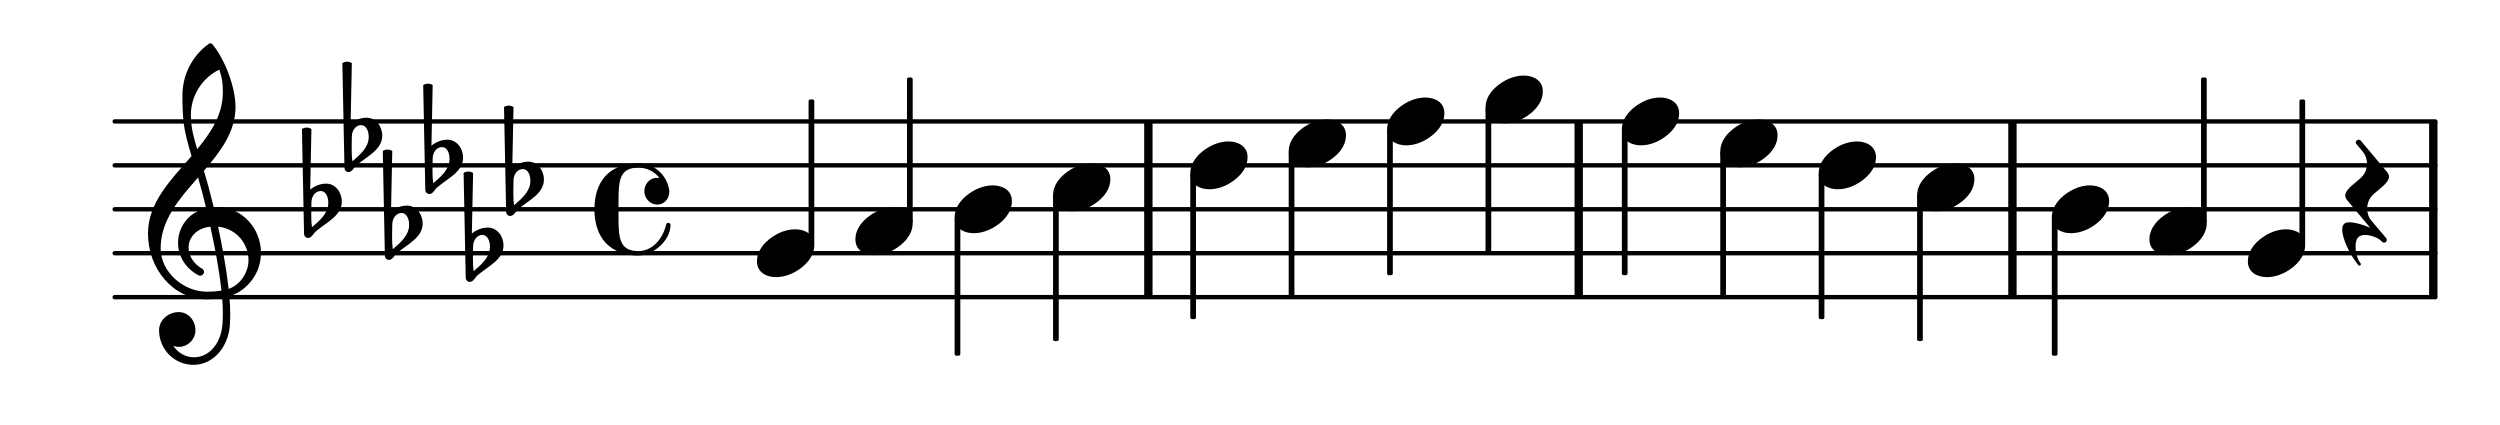
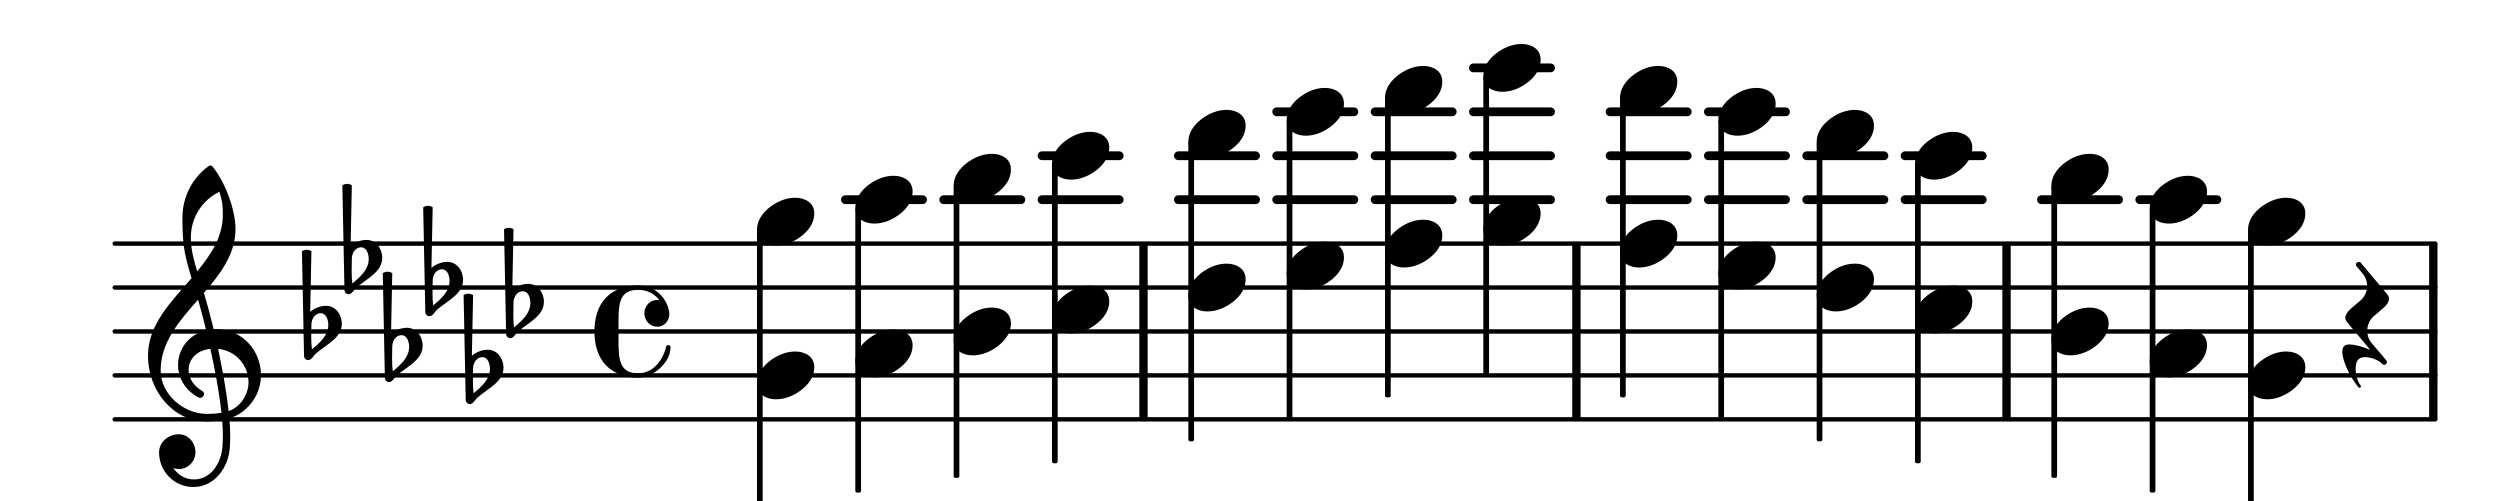
- <svg xmlns="http://www.w3.org/2000/svg" xmlns:xlink="http://www.w3.org/1999/xlink" version="1.2" width="100.00mm" height="17.00mm" viewBox="0 0 56.906 9.674">
+ <svg xmlns="http://www.w3.org/2000/svg" xmlns:xlink="http://www.w3.org/1999/xlink" version="1.2" width="100.00mm" height="20.00mm" viewBox="0 0 56.906 11.381">
  <style text="style/css">

tspan { white-space: pre; }

</style>
  <text transform="translate(0, -0)" font-family="serif" font-size="2.2" text-anchor="start" fill="currentColor">
    <tspan />
  </text>
-   <line transform="translate(2.5607, 6.764)" stroke-linejoin="round" stroke-linecap="round" stroke-width="0.1" stroke="currentColor" x1="0.05" y1="-0" x2="52.872" y2="-0" />
-   <line transform="translate(2.5607, 5.764)" stroke-linejoin="round" stroke-linecap="round" stroke-width="0.1" stroke="currentColor" x1="0.05" y1="-0" x2="52.872" y2="-0" />
-   <line transform="translate(2.5607, 4.764)" stroke-linejoin="round" stroke-linecap="round" stroke-width="0.1" stroke="currentColor" x1="0.05" y1="-0" x2="52.872" y2="-0" />
-   <line transform="translate(2.5607, 3.764)" stroke-linejoin="round" stroke-linecap="round" stroke-width="0.1" stroke="currentColor" x1="0.05" y1="-0" x2="52.872" y2="-0" />
-   <line transform="translate(2.5607, 2.764)" stroke-linejoin="round" stroke-linecap="round" stroke-width="0.1" stroke="currentColor" x1="0.05" y1="-0" x2="52.872" y2="-0" />
-   <rect transform="translate(35.8399, 4.764)" x="0" y="-2" width="0.19" height="4" ry="0" fill="currentColor" />
-   <rect transform="translate(45.7129, 4.764)" x="0" y="-2" width="0.19" height="4" ry="0" fill="currentColor" />
-   <rect transform="translate(55.2929, 4.764)" x="0" y="-2" width="0.19" height="4" ry="0" fill="currentColor" />
-   <rect transform="translate(26.0446, 4.764)" x="0" y="-2" width="0.19" height="4" ry="0" fill="currentColor" />
-   <a style="color:inherit;" xlink:href="textedit:///tmp/temp.ly:19:37:38">
-     <path transform="translate(53.4069, 4.764) scale(0.004, -0.004)" d="M-23 -116c0 28 11 42 40 42c33 0 78 -13 119 -31l-132 158c-7 9 -10 17 -10 25c0 34 50 66 87 99c25 22 37 52 37 83c0 24 -8 49 -25 69l-35 42c-3 3 -4 7 -4 10c0 9 9 15 17 15c4 0 8 -1 11 -5l151 -180c7 -9 10 -17 10 -25c0 -34 -50 -66 -87 -99 c-25 -22 -37 -52 -37 -83c0 -24 7 -49 24 -69l84 -99c3 -3 4 -7 4 -10c0 -9 -8 -16 -16 -16c-4 0 -9 2 -12 6c-18 21 -63 38 -97 38c-41 0 -53 -26 -53 -67c0 -35 11 -74 28 -94c7 -8 -5 -19 -12 -11c-45 54 -92 148 -92 202z" fill="currentColor" />
+   <line transform="translate(2.5607, 9.545)" stroke-linejoin="round" stroke-linecap="round" stroke-width="0.1" stroke="currentColor" x1="0.05" y1="-0" x2="52.872" y2="-0" />
+   <line transform="translate(2.5607, 8.545)" stroke-linejoin="round" stroke-linecap="round" stroke-width="0.1" stroke="currentColor" x1="0.05" y1="-0" x2="52.872" y2="-0" />
+   <line transform="translate(2.5607, 7.545)" stroke-linejoin="round" stroke-linecap="round" stroke-width="0.1" stroke="currentColor" x1="0.05" y1="-0" x2="52.872" y2="-0" />
+   <line transform="translate(2.5607, 6.545)" stroke-linejoin="round" stroke-linecap="round" stroke-width="0.1" stroke="currentColor" x1="0.05" y1="-0" x2="52.872" y2="-0" />
+   <line transform="translate(2.5607, 5.545)" stroke-linejoin="round" stroke-linecap="round" stroke-width="0.1" stroke="currentColor" x1="0.05" y1="-0" x2="52.872" y2="-0" />
+   <rect transform="translate(-1.4226, 4.545)" x="50.029" y="-0.1" width="1.956" height="0.2" ry="0.1" fill="currentColor" />
+   <rect transform="translate(-1.4226, 4.545)" x="47.791" y="-0.1" width="1.956" height="0.2" ry="0.1" fill="currentColor" />
+   <rect transform="translate(-1.4226, 3.545)" x="44.687" y="-0.1" width="1.956" height="0.2" ry="0.1" fill="currentColor" />
+   <rect transform="translate(-1.4226, 4.545)" x="44.687" y="-0.1" width="1.956" height="0.2" ry="0.1" fill="currentColor" />
+   <rect transform="translate(-1.4226, 3.545)" x="42.449" y="-0.1" width="1.956" height="0.2" ry="0.1" fill="currentColor" />
+   <rect transform="translate(-1.4226, 4.545)" x="42.449" y="-0.1" width="1.956" height="0.2" ry="0.1" fill="currentColor" />
+   <rect transform="translate(-1.4226, 2.545)" x="40.21" y="-0.1" width="1.956" height="0.2" ry="0.1" fill="currentColor" />
+   <rect transform="translate(-1.4226, 3.545)" x="40.21" y="-0.1" width="1.956" height="0.2" ry="0.1" fill="currentColor" />
+   <rect transform="translate(-1.4226, 4.545)" x="40.21" y="-0.1" width="1.956" height="0.2" ry="0.1" fill="currentColor" />
+   <rect transform="translate(-1.4226, 2.545)" x="37.972" y="-0.1" width="1.956" height="0.2" ry="0.1" fill="currentColor" />
+   <rect transform="translate(-1.4226, 3.545)" x="37.972" y="-0.1" width="1.956" height="0.2" ry="0.1" fill="currentColor" />
+   <rect transform="translate(-1.4226, 4.545)" x="37.972" y="-0.1" width="1.956" height="0.2" ry="0.1" fill="currentColor" />
+   <rect transform="translate(-1.4226, 1.545)" x="34.861" y="-0.1" width="1.956" height="0.2" ry="0.1" fill="currentColor" />
+   <rect transform="translate(-1.4226, 2.545)" x="34.861" y="-0.1" width="1.956" height="0.2" ry="0.1" fill="currentColor" />
+   <rect transform="translate(-1.4226, 3.545)" x="34.861" y="-0.1" width="1.956" height="0.2" ry="0.1" fill="currentColor" />
+   <rect transform="translate(-1.4226, 4.545)" x="34.861" y="-0.1" width="1.956" height="0.2" ry="0.1" fill="currentColor" />
+   <rect transform="translate(-1.4226, 2.545)" x="32.623" y="-0.1" width="1.956" height="0.2" ry="0.1" fill="currentColor" />
+   <rect transform="translate(-1.4226, 3.545)" x="32.623" y="-0.1" width="1.956" height="0.2" ry="0.1" fill="currentColor" />
+   <rect transform="translate(-1.4226, 4.545)" x="32.623" y="-0.1" width="1.956" height="0.2" ry="0.1" fill="currentColor" />
+   <rect transform="translate(-1.4226, 2.545)" x="30.384" y="-0.1" width="1.956" height="0.2" ry="0.1" fill="currentColor" />
+   <rect transform="translate(-1.4226, 3.545)" x="30.384" y="-0.1" width="1.956" height="0.2" ry="0.1" fill="currentColor" />
+   <rect transform="translate(-1.4226, 4.545)" x="30.384" y="-0.1" width="1.956" height="0.2" ry="0.1" fill="currentColor" />
+   <rect transform="translate(-1.4226, 3.545)" x="28.146" y="-0.1" width="1.956" height="0.2" ry="0.1" fill="currentColor" />
+   <rect transform="translate(-1.4226, 4.545)" x="28.146" y="-0.1" width="1.956" height="0.2" ry="0.1" fill="currentColor" />
+   <rect transform="translate(-1.4226, 3.545)" x="25.042" y="-0.1" width="1.956" height="0.2" ry="0.1" fill="currentColor" />
+   <rect transform="translate(-1.4226, 4.545)" x="25.042" y="-0.1" width="1.956" height="0.2" ry="0.1" fill="currentColor" />
+   <rect transform="translate(-1.4226, 4.545)" x="22.804" y="-0.1" width="1.956" height="0.2" ry="0.1" fill="currentColor" />
+   <rect transform="translate(-1.4226, 4.545)" x="20.566" y="-0.1" width="1.956" height="0.2" ry="0.1" fill="currentColor" />
+   <rect transform="translate(55.2929, 7.545)" x="0" y="-2" width="0.19" height="4" ry="0" fill="currentColor" />
+   <rect transform="translate(45.5783, 7.545)" x="0" y="-2" width="0.19" height="4" ry="0" fill="currentColor" />
+   <rect transform="translate(35.7881, 7.545)" x="0" y="-2" width="0.19" height="4" ry="0" fill="currentColor" />
+   <rect transform="translate(25.9335, 7.545)" x="0" y="-2" width="0.19" height="4" ry="0" fill="currentColor" />
+   <a style="color:inherit;" xlink:href="textedit:///tmp/temp.ly:19:106:107">
+     <path transform="translate(51.1707, 8.545) scale(0.004, -0.004)" d="M218 136c55 0 108 -28 108 -89c0 -71 -55 -121 -102 -149c-35 -21 -75 -34 -116 -34c-55 0 -108 28 -108 89c0 71 55 121 102 149c35 21 75 34 116 34z" fill="currentColor" />
  </a>
-   <a style="color:inherit;" xlink:href="textedit:///tmp/temp.ly:19:33:34">
-     <path transform="translate(48.9265, 5.264) scale(0.004, -0.004)" d="M218 136c55 0 108 -28 108 -89c0 -71 -55 -121 -102 -149c-35 -21 -75 -34 -116 -34c-55 0 -108 28 -108 89c0 71 55 121 102 149c35 21 75 34 116 34z" fill="currentColor" />
+   <a style="color:inherit;" xlink:href="textedit:///tmp/temp.ly:19:108:109">
+     <path transform="translate(51.1707, 5.045) scale(0.004, -0.004)" d="M218 136c55 0 108 -28 108 -89c0 -71 -55 -121 -102 -149c-35 -21 -75 -34 -116 -34c-55 0 -108 28 -108 89c0 71 55 121 102 149c35 21 75 34 116 34z" fill="currentColor" />
  </a>
-   <rect transform="translate(50.1657, 4.764)" x="-0.065" y="-3" width="0.13" height="3.314" ry="0.04" fill="currentColor" />
-   <a style="color:inherit;" xlink:href="textedit:///tmp/temp.ly:19:35:36">
-     <path transform="translate(51.1667, 5.764) scale(0.004, -0.004)" d="M218 136c55 0 108 -28 108 -89c0 -71 -55 -121 -102 -149c-35 -21 -75 -34 -116 -34c-55 0 -108 28 -108 89c0 71 55 121 102 149c35 21 75 34 116 34z" fill="currentColor" />
+   <rect transform="translate(51.2357, 7.545)" x="-0.065" y="-2.314" width="0.13" height="6.314" ry="0.04" fill="currentColor" />
+   <a style="color:inherit;" xlink:href="textedit:///tmp/temp.ly:19:112:113">
+     <path transform="translate(53.4089, 7.545) scale(0.004, -0.004)" d="M-23 -116c0 28 11 42 40 42c33 0 78 -13 119 -31l-132 158c-7 9 -10 17 -10 25c0 34 50 66 87 99c25 22 37 52 37 83c0 24 -8 49 -25 69l-35 42c-3 3 -4 7 -4 10c0 9 9 15 17 15c4 0 8 -1 11 -5l151 -180c7 -9 10 -17 10 -25c0 -34 -50 -66 -87 -99 c-25 -22 -37 -52 -37 -83c0 -24 7 -49 24 -69l84 -99c3 -3 4 -7 4 -10c0 -9 -8 -16 -16 -16c-4 0 -9 2 -12 6c-18 21 -63 38 -97 38c-41 0 -53 -26 -53 -67c0 -35 11 -74 28 -94c7 -8 -5 -19 -12 -11c-45 54 -92 148 -92 202z" fill="currentColor" />
  </a>
-   <rect transform="translate(52.4059, 4.764)" x="-0.065" y="-2.5" width="0.13" height="3.314" ry="0.04" fill="currentColor" />
+   <a style="color:inherit;" xlink:href="textedit:///tmp/temp.ly:19:94:95">
+     <path transform="translate(46.6944, 4.045) scale(0.004, -0.004)" d="M218 136c55 0 108 -28 108 -89c0 -71 -55 -121 -102 -149c-35 -21 -75 -34 -116 -34c-55 0 -108 28 -108 89c0 71 55 121 102 149c35 21 75 34 116 34z" fill="currentColor" />
+   </a>
+   <a style="color:inherit;" xlink:href="textedit:///tmp/temp.ly:19:45:46">
+     <path transform="translate(29.2878, 2.545) scale(0.004, -0.004)" d="M218 136c55 0 108 -28 108 -89c0 -71 -55 -121 -102 -149c-35 -21 -75 -34 -116 -34c-55 0 -108 28 -108 89c0 71 55 121 102 149c35 21 75 34 116 34z" fill="currentColor" />
+   </a>
+   <rect transform="translate(46.7594, 7.545)" x="-0.065" y="-3.314" width="0.13" height="6.647" ry="0.04" fill="currentColor" />
+   <a style="color:inherit;" xlink:href="textedit:///tmp/temp.ly:19:99:100">
+     <path transform="translate(48.9326, 8.045) scale(0.004, -0.004)" d="M218 136c55 0 108 -28 108 -89c0 -71 -55 -121 -102 -149c-35 -21 -75 -34 -116 -34c-55 0 -108 28 -108 89c0 71 55 121 102 149c35 21 75 34 116 34z" fill="currentColor" />
+   </a>
+   <a style="color:inherit;" xlink:href="textedit:///tmp/temp.ly:19:101:102">
+     <path transform="translate(48.9326, 4.545) scale(0.004, -0.004)" d="M218 136c55 0 108 -28 108 -89c0 -71 -55 -121 -102 -149c-35 -21 -75 -34 -116 -34c-55 0 -108 28 -108 89c0 71 55 121 102 149c35 21 75 34 116 34z" fill="currentColor" />
+   </a>
+   <rect transform="translate(48.9976, 7.545)" x="-0.065" y="-2.814" width="0.13" height="6.481" ry="0.04" fill="currentColor" />
+   <a style="color:inherit;" xlink:href="textedit:///tmp/temp.ly:19:36:37">
+     <path transform="translate(27.0496, 6.545) scale(0.004, -0.004)" d="M218 136c55 0 108 -28 108 -89c0 -71 -55 -121 -102 -149c-35 -21 -75 -34 -116 -34c-55 0 -108 28 -108 89c0 71 55 121 102 149c35 21 75 34 116 34z" fill="currentColor" />
+   </a>
+   <a style="color:inherit;" xlink:href="textedit:///tmp/temp.ly:19:38:39">
+     <path transform="translate(27.0496, 3.045) scale(0.004, -0.004)" d="M218 136c55 0 108 -28 108 -89c0 -71 -55 -121 -102 -149c-35 -21 -75 -34 -116 -34c-55 0 -108 28 -108 89c0 71 55 121 102 149c35 21 75 34 116 34z" fill="currentColor" />
+   </a>
+   <rect transform="translate(27.1146, 7.545)" x="-0.065" y="-4.314" width="0.13" height="6.814" ry="0.04" fill="currentColor" />
+   <a style="color:inherit;" xlink:href="textedit:///tmp/temp.ly:19:43:44">
+     <path transform="translate(29.2878, 6.045) scale(0.004, -0.004)" d="M218 136c55 0 108 -28 108 -89c0 -71 -55 -121 -102 -149c-35 -21 -75 -34 -116 -34c-55 0 -108 28 -108 89c0 71 55 121 102 149c35 21 75 34 116 34z" fill="currentColor" />
+   </a>
+   <a style="color:inherit;" xlink:href="textedit:///tmp/temp.ly:19:15:16">
+     <path transform="translate(19.469, 8.045) scale(0.004, -0.004)" d="M218 136c55 0 108 -28 108 -89c0 -71 -55 -121 -102 -149c-35 -21 -75 -34 -116 -34c-55 0 -108 28 -108 89c0 71 55 121 102 149c35 21 75 34 116 34z" fill="currentColor" />
+   </a>
+   <a style="color:inherit;" xlink:href="textedit:///tmp/temp.ly:19:17:18">
+     <path transform="translate(19.469, 4.545) scale(0.004, -0.004)" d="M218 136c55 0 108 -28 108 -89c0 -71 -55 -121 -102 -149c-35 -21 -75 -34 -116 -34c-55 0 -108 28 -108 89c0 71 55 121 102 149c35 21 75 34 116 34z" fill="currentColor" />
+   </a>
+   <rect transform="translate(19.534, 7.545)" x="-0.065" y="-2.814" width="0.13" height="6.481" ry="0.04" fill="currentColor" />
+   <a style="color:inherit;" xlink:href="textedit:///tmp/temp.ly:19:22:23">
+     <path transform="translate(21.7072, 7.545) scale(0.004, -0.004)" d="M218 136c55 0 108 -28 108 -89c0 -71 -55 -121 -102 -149c-35 -21 -75 -34 -116 -34c-55 0 -108 28 -108 89c0 71 55 121 102 149c35 21 75 34 116 34z" fill="currentColor" />
+   </a>
+   <a style="color:inherit;" xlink:href="textedit:///tmp/temp.ly:19:24:25">
+     <path transform="translate(21.7072, 4.045) scale(0.004, -0.004)" d="M218 136c55 0 108 -28 108 -89c0 -71 -55 -121 -102 -149c-35 -21 -75 -34 -116 -34c-55 0 -108 28 -108 89c0 71 55 121 102 149c35 21 75 34 116 34z" fill="currentColor" />
+   </a>
+   <rect transform="translate(21.7722, 7.545)" x="-0.065" y="-3.314" width="0.13" height="6.647" ry="0.04" fill="currentColor" />
  <a style="color:inherit;" xlink:href="textedit:///tmp/temp.ly:19:29:30">
-     <path transform="translate(43.6379, 4.264) scale(0.004, -0.004)" d="M218 136c55 0 108 -28 108 -89c0 -71 -55 -121 -102 -149c-35 -21 -75 -34 -116 -34c-55 0 -108 28 -108 89c0 71 55 121 102 149c35 21 75 34 116 34z" fill="currentColor" />
+     <path transform="translate(23.9454, 7.045) scale(0.004, -0.004)" d="M218 136c55 0 108 -28 108 -89c0 -71 -55 -121 -102 -149c-35 -21 -75 -34 -116 -34c-55 0 -108 28 -108 89c0 71 55 121 102 149c35 21 75 34 116 34z" fill="currentColor" />
  </a>
-   <rect transform="translate(43.7029, 4.764)" x="-0.065" y="-0.314" width="0.13" height="3.314" ry="0.04" fill="currentColor" />
  <a style="color:inherit;" xlink:href="textedit:///tmp/temp.ly:19:31:32">
-     <path transform="translate(46.7046, 4.764) scale(0.004, -0.004)" d="M218 136c55 0 108 -28 108 -89c0 -71 -55 -121 -102 -149c-35 -21 -75 -34 -116 -34c-55 0 -108 28 -108 89c0 71 55 121 102 149c35 21 75 34 116 34z" fill="currentColor" />
+     <path transform="translate(23.9454, 3.545) scale(0.004, -0.004)" d="M218 136c55 0 108 -28 108 -89c0 -71 -55 -121 -102 -149c-35 -21 -75 -34 -116 -34c-55 0 -108 28 -108 89c0 71 55 121 102 149c35 21 75 34 116 34z" fill="currentColor" />
  </a>
-   <rect transform="translate(46.7696, 4.764)" x="-0.065" y="0.186" width="0.13" height="3.147" ry="0.04" fill="currentColor" />
-   <a style="color:inherit;" xlink:href="textedit:///tmp/temp.ly:19:11:12">
-     <path transform="translate(21.7295, 4.764) scale(0.004, -0.004)" d="M218 136c55 0 108 -28 108 -89c0 -71 -55 -121 -102 -149c-35 -21 -75 -34 -116 -34c-55 0 -108 28 -108 89c0 71 55 121 102 149c35 21 75 34 116 34z" fill="currentColor" />
+   <rect transform="translate(24.0104, 7.545)" x="-0.065" y="-3.814" width="0.13" height="6.814" ry="0.04" fill="currentColor" />
+   <rect transform="translate(29.3528, 7.545)" x="-0.065" y="-4.814" width="0.13" height="6.814" ry="0.04" fill="currentColor" />
+   <a style="color:inherit;" xlink:href="textedit:///tmp/temp.ly:19:50:51">
+     <path transform="translate(31.526, 5.545) scale(0.004, -0.004)" d="M218 136c55 0 108 -28 108 -89c0 -71 -55 -121 -102 -149c-35 -21 -75 -34 -116 -34c-55 0 -108 28 -108 89c0 71 55 121 102 149c35 21 75 34 116 34z" fill="currentColor" />
  </a>
-   <rect transform="translate(21.7945, 4.764)" x="-0.065" y="0.186" width="0.13" height="3.147" ry="0.04" fill="currentColor" />
-   <a style="color:inherit;" xlink:href="textedit:///tmp/temp.ly:19:13:14">
-     <path transform="translate(23.9697, 4.264) scale(0.004, -0.004)" d="M218 136c55 0 108 -28 108 -89c0 -71 -55 -121 -102 -149c-35 -21 -75 -34 -116 -34c-55 0 -108 28 -108 89c0 71 55 121 102 149c35 21 75 34 116 34z" fill="currentColor" />
+   <a style="color:inherit;" xlink:href="textedit:///tmp/temp.ly:19:52:53">
+     <path transform="translate(31.526, 2.045) scale(0.004, -0.004)" d="M218 136c55 0 108 -28 108 -89c0 -71 -55 -121 -102 -149c-35 -21 -75 -34 -116 -34c-55 0 -108 28 -108 89c0 71 55 121 102 149c35 21 75 34 116 34z" fill="currentColor" />
  </a>
-   <rect transform="translate(24.0347, 4.764)" x="-0.065" y="-0.314" width="0.13" height="3.314" ry="0.04" fill="currentColor" />
-   <a style="color:inherit;" xlink:href="textedit:///tmp/temp.ly:19:15:16">
-     <path transform="translate(27.0934, 3.764) scale(0.004, -0.004)" d="M218 136c55 0 108 -28 108 -89c0 -71 -55 -121 -102 -149c-35 -21 -75 -34 -116 -34c-55 0 -108 28 -108 89c0 71 55 121 102 149c35 21 75 34 116 34z" fill="currentColor" />
+   <rect transform="translate(31.591, 7.545)" x="-0.065" y="-5.314" width="0.13" height="6.814" ry="0.04" fill="currentColor" />
+   <a style="color:inherit;" xlink:href="textedit:///tmp/temp.ly:19:57:58">
+     <path transform="translate(33.7642, 5.045) scale(0.004, -0.004)" d="M218 136c55 0 108 -28 108 -89c0 -71 -55 -121 -102 -149c-35 -21 -75 -34 -116 -34c-55 0 -108 28 -108 89c0 71 55 121 102 149c35 21 75 34 116 34z" fill="currentColor" />
  </a>
-   <rect transform="translate(27.1584, 4.764)" x="-0.065" y="-0.814" width="0.13" height="3.314" ry="0.04" fill="currentColor" />
-   <a style="color:inherit;" xlink:href="textedit:///tmp/temp.ly:19:9:10">
-     <path transform="translate(19.471, 5.264) scale(0.004, -0.004)" d="M218 136c55 0 108 -28 108 -89c0 -71 -55 -121 -102 -149c-35 -21 -75 -34 -116 -34c-55 0 -108 28 -108 89c0 71 55 121 102 149c35 21 75 34 116 34z" fill="currentColor" />
+   <rect transform="translate(33.8292, 7.545)" x="-0.065" y="-5.814" width="0.13" height="6.814" ry="0.04" fill="currentColor" />
+   <a style="color:inherit;" xlink:href="textedit:///tmp/temp.ly:19:92:93">
+     <path transform="translate(46.6944, 7.545) scale(0.004, -0.004)" d="M218 136c55 0 108 -28 108 -89c0 -71 -55 -121 -102 -149c-35 -21 -75 -34 -116 -34c-55 0 -108 28 -108 89c0 71 55 121 102 149c35 21 75 34 116 34z" fill="currentColor" />
  </a>
-   <rect transform="translate(20.7102, 4.764)" x="-0.065" y="-3" width="0.13" height="3.314" ry="0.04" fill="currentColor" />
-   <rect transform="translate(29.3986, 4.764)" x="-0.065" y="-1.314" width="0.13" height="3.314" ry="0.04" fill="currentColor" />
-   <a style="color:inherit;" xlink:href="textedit:///tmp/temp.ly:19:17:18">
-     <path transform="translate(29.3336, 3.264) scale(0.004, -0.004)" d="M218 136c55 0 108 -28 108 -89c0 -71 -55 -121 -102 -149c-35 -21 -75 -34 -116 -34c-55 0 -108 28 -108 89c0 71 55 121 102 149c35 21 75 34 116 34z" fill="currentColor" />
+   <a style="color:inherit;" xlink:href="textedit:///tmp/temp.ly:19:64:65">
+     <path transform="translate(36.8756, 5.545) scale(0.004, -0.004)" d="M218 136c55 0 108 -28 108 -89c0 -71 -55 -121 -102 -149c-35 -21 -75 -34 -116 -34c-55 0 -108 28 -108 89c0 71 55 121 102 149c35 21 75 34 116 34z" fill="currentColor" />
  </a>
-   <a style="color:inherit;" xlink:href="textedit:///tmp/temp.ly:19:19:20">
-     <path transform="translate(31.5738, 2.764) scale(0.004, -0.004)" d="M218 136c55 0 108 -28 108 -89c0 -71 -55 -121 -102 -149c-35 -21 -75 -34 -116 -34c-55 0 -108 28 -108 89c0 71 55 121 102 149c35 21 75 34 116 34z" fill="currentColor" />
+   <a style="color:inherit;" xlink:href="textedit:///tmp/temp.ly:19:66:67">
+     <path transform="translate(36.8756, 2.045) scale(0.004, -0.004)" d="M218 136c55 0 108 -28 108 -89c0 -71 -55 -121 -102 -149c-35 -21 -75 -34 -116 -34c-55 0 -108 28 -108 89c0 71 55 121 102 149c35 21 75 34 116 34z" fill="currentColor" />
  </a>
-   <rect transform="translate(18.47, 4.764)" x="-0.065" y="-2.5" width="0.13" height="3.314" ry="0.04" fill="currentColor" />
-   <a style="color:inherit;" xlink:href="textedit:///tmp/temp.ly:19:6:7">
-     <path transform="translate(17.2308, 5.764) scale(0.004, -0.004)" d="M218 136c55 0 108 -28 108 -89c0 -71 -55 -121 -102 -149c-35 -21 -75 -34 -116 -34c-55 0 -108 28 -108 89c0 71 55 121 102 149c35 21 75 34 116 34z" fill="currentColor" />
+   <path transform="translate(13.5308, 7.545) scale(0.004, -0.004)" d="M359 27c-49 0 -75 42 -75 75c0 38 27 77 72 77c4 0 9 0 14 -1c-28 37 -72 59 -120 59c-106 0 -113 -73 -113 -186v-51v-51c0 -113 7 -187 113 -187c80 0 139 70 158 151c2 7 7 10 12 10c6 0 13 -4 13 -12c0 -94 -105 -174 -183 -174c-68 0 -137 21 -184 70 c-49 51 -66 122 -66 193s17 142 66 193c47 49 116 69 184 69c87 0 160 -63 175 -149c1 -5 1 -10 1 -14c0 -40 -30 -72 -67 -72z" fill="currentColor" />
+   <a style="color:inherit;" xlink:href="textedit:///tmp/temp.ly:19:59:60">
+     <path transform="translate(33.7642, 1.545) scale(0.004, -0.004)" d="M218 136c55 0 108 -28 108 -89c0 -71 -55 -121 -102 -149c-35 -21 -75 -34 -116 -34c-55 0 -108 28 -108 89c0 71 55 121 102 149c35 21 75 34 116 34z" fill="currentColor" />
  </a>
-   <path transform="translate(3.3607, 5.764) scale(0.004, -0.004)" d="M266 -635h-6c-108 0 -195 88 -195 197c0 58 53 103 112 103c54 0 95 -47 95 -103c0 -52 -43 -95 -95 -95c-11 0 -21 2 -31 6c26 -39 68 -65 117 -65h4zM461 -203c68 24 113 95 113 164c0 90 -66 179 -173 190c24 -116 46 -231 60 -354zM74 28c0 -135 129 -247 264 -247 c28 0 55 2 82 6c-14 127 -37 245 -63 364c-79 -8 -124 -61 -124 -119c0 -44 25 -91 81 -123c5 -5 7 -10 7 -15c0 -11 -10 -22 -22 -22c-3 0 -6 1 -9 2c-80 43 -117 115 -117 185c0 88 58 174 160 197c-14 58 -29 117 -46 175c-107 -121 -213 -243 -213 -403zM335 -262 c-188 0 -333 172 -333 374c0 177 131 306 248 441c-19 62 -37 125 -45 190c-6 52 -7 104 -7 156c0 115 55 224 149 292c6 5 14 5 20 0c71 -84 133 -245 133 -358c0 -143 -86 -255 -180 -364c21 -68 39 -138 56 -207c4 0 9 1 13 1c155 0 256 -128 256 -261 c0 -76 -33 -154 -107 -210c-22 -17 -47 -28 -73 -36c3 -35 5 -70 5 -105c0 -19 -1 -39 -2 -58c-7 -119 -88 -225 -202 -228l1 43c93 2 153 92 159 191c1 18 2 37 2 55c0 31 -1 61 -4 92c-29 -5 -58 -8 -89 -8zM428 916c0 55 -4 79 -20 129c-99 -48 -162 -149 -162 -259 c0 -74 18 -133 36 -194c80 97 146 198 146 324z" fill="currentColor" />
+   <a style="color:inherit;" xlink:href="textedit:///tmp/temp.ly:19:7:8">
+     <path transform="translate(17.2308, 8.545) scale(0.004, -0.004)" d="M218 136c55 0 108 -28 108 -89c0 -71 -55 -121 -102 -149c-35 -21 -75 -34 -116 -34c-55 0 -108 28 -108 89c0 71 55 121 102 149c35 21 75 34 116 34z" fill="currentColor" />
+   </a>
+   <a style="color:inherit;" xlink:href="textedit:///tmp/temp.ly:19:10:11">
+     <path transform="translate(17.2308, 5.045) scale(0.004, -0.004)" d="M218 136c55 0 108 -28 108 -89c0 -71 -55 -121 -102 -149c-35 -21 -75 -34 -116 -34c-55 0 -108 28 -108 89c0 71 55 121 102 149c35 21 75 34 116 34z" fill="currentColor" />
+   </a>
+   <path transform="translate(3.3607, 8.545) scale(0.004, -0.004)" d="M266 -635h-6c-108 0 -195 88 -195 197c0 58 53 103 112 103c54 0 95 -47 95 -103c0 -52 -43 -95 -95 -95c-11 0 -21 2 -31 6c26 -39 68 -65 117 -65h4zM461 -203c68 24 113 95 113 164c0 90 -66 179 -173 190c24 -116 46 -231 60 -354zM74 28c0 -135 129 -247 264 -247 c28 0 55 2 82 6c-14 127 -37 245 -63 364c-79 -8 -124 -61 -124 -119c0 -44 25 -91 81 -123c5 -5 7 -10 7 -15c0 -11 -10 -22 -22 -22c-3 0 -6 1 -9 2c-80 43 -117 115 -117 185c0 88 58 174 160 197c-14 58 -29 117 -46 175c-107 -121 -213 -243 -213 -403zM335 -262 c-188 0 -333 172 -333 374c0 177 131 306 248 441c-19 62 -37 125 -45 190c-6 52 -7 104 -7 156c0 115 55 224 149 292c6 5 14 5 20 0c71 -84 133 -245 133 -358c0 -143 -86 -255 -180 -364c21 -68 39 -138 56 -207c4 0 9 1 13 1c155 0 256 -128 256 -261 c0 -76 -33 -154 -107 -210c-22 -17 -47 -28 -73 -36c3 -35 5 -70 5 -105c0 -19 -1 -39 -2 -58c-7 -119 -88 -225 -202 -228l1 43c93 2 153 92 159 191c1 18 2 37 2 55c0 31 -1 61 -4 92c-29 -5 -58 -8 -89 -8zM428 916c0 55 -4 79 -20 129c-99 -48 -162 -149 -162 -259 c0 -74 18 -133 36 -194c80 97 146 198 146 324z" fill="currentColor" />
  <a style="color:inherit;" xlink:href="textedit:///tmp/temp.ly:18:4:5">
-     <path transform="translate(6.9808, 4.764) scale(0.004, -0.004)" d="M27 41l-1 -66v-11c0 -22 1 -44 4 -66c45 38 93 80 93 139c0 33 -14 67 -43 67c-31 0 -52 -30 -53 -63zM-15 -138l-12 595c8 5 18 8 27 8s19 -3 27 -8l-7 -345c25 21 58 34 91 34c52 0 89 -48 89 -102c0 -80 -86 -117 -147 -169c-15 -13 -24 -38 -45 -38 c-13 0 -23 11 -23 25z" fill="currentColor" />
-     <path transform="translate(7.9008, 3.264) scale(0.004, -0.004)" d="M27 41l-1 -66v-11c0 -22 1 -44 4 -66c45 38 93 80 93 139c0 33 -14 67 -43 67c-31 0 -52 -30 -53 -63zM-15 -138l-12 595c8 5 18 8 27 8s19 -3 27 -8l-7 -345c25 21 58 34 91 34c52 0 89 -48 89 -102c0 -80 -86 -117 -147 -169c-15 -13 -24 -38 -45 -38 c-13 0 -23 11 -23 25z" fill="currentColor" />
-     <path transform="translate(8.8208, 5.264) scale(0.004, -0.004)" d="M27 41l-1 -66v-11c0 -22 1 -44 4 -66c45 38 93 80 93 139c0 33 -14 67 -43 67c-31 0 -52 -30 -53 -63zM-15 -138l-12 595c8 5 18 8 27 8s19 -3 27 -8l-7 -345c25 21 58 34 91 34c52 0 89 -48 89 -102c0 -80 -86 -117 -147 -169c-15 -13 -24 -38 -45 -38 c-13 0 -23 11 -23 25z" fill="currentColor" />
-     <path transform="translate(9.7408, 3.764) scale(0.004, -0.004)" d="M27 41l-1 -66v-11c0 -22 1 -44 4 -66c45 38 93 80 93 139c0 33 -14 67 -43 67c-31 0 -52 -30 -53 -63zM-15 -138l-12 595c8 5 18 8 27 8s19 -3 27 -8l-7 -345c25 21 58 34 91 34c52 0 89 -48 89 -102c0 -80 -86 -117 -147 -169c-15 -13 -24 -38 -45 -38 c-13 0 -23 11 -23 25z" fill="currentColor" />
-     <path transform="translate(10.6608, 5.764) scale(0.004, -0.004)" d="M27 41l-1 -66v-11c0 -22 1 -44 4 -66c45 38 93 80 93 139c0 33 -14 67 -43 67c-31 0 -52 -30 -53 -63zM-15 -138l-12 595c8 5 18 8 27 8s19 -3 27 -8l-7 -345c25 21 58 34 91 34c52 0 89 -48 89 -102c0 -80 -86 -117 -147 -169c-15 -13 -24 -38 -45 -38 c-13 0 -23 11 -23 25z" fill="currentColor" />
-     <path transform="translate(11.5808, 4.264) scale(0.004, -0.004)" d="M27 41l-1 -66v-11c0 -22 1 -44 4 -66c45 38 93 80 93 139c0 33 -14 67 -43 67c-31 0 -52 -30 -53 -63zM-15 -138l-12 595c8 5 18 8 27 8s19 -3 27 -8l-7 -345c25 21 58 34 91 34c52 0 89 -48 89 -102c0 -80 -86 -117 -147 -169c-15 -13 -24 -38 -45 -38 c-13 0 -23 11 -23 25z" fill="currentColor" />
+     <path transform="translate(6.9808, 7.545) scale(0.004, -0.004)" d="M27 41l-1 -66v-11c0 -22 1 -44 4 -66c45 38 93 80 93 139c0 33 -14 67 -43 67c-31 0 -52 -30 -53 -63zM-15 -138l-12 595c8 5 18 8 27 8s19 -3 27 -8l-7 -345c25 21 58 34 91 34c52 0 89 -48 89 -102c0 -80 -86 -117 -147 -169c-15 -13 -24 -38 -45 -38 c-13 0 -23 11 -23 25z" fill="currentColor" />
+     <path transform="translate(7.9008, 6.045) scale(0.004, -0.004)" d="M27 41l-1 -66v-11c0 -22 1 -44 4 -66c45 38 93 80 93 139c0 33 -14 67 -43 67c-31 0 -52 -30 -53 -63zM-15 -138l-12 595c8 5 18 8 27 8s19 -3 27 -8l-7 -345c25 21 58 34 91 34c52 0 89 -48 89 -102c0 -80 -86 -117 -147 -169c-15 -13 -24 -38 -45 -38 c-13 0 -23 11 -23 25z" fill="currentColor" />
+     <path transform="translate(8.8208, 8.045) scale(0.004, -0.004)" d="M27 41l-1 -66v-11c0 -22 1 -44 4 -66c45 38 93 80 93 139c0 33 -14 67 -43 67c-31 0 -52 -30 -53 -63zM-15 -138l-12 595c8 5 18 8 27 8s19 -3 27 -8l-7 -345c25 21 58 34 91 34c52 0 89 -48 89 -102c0 -80 -86 -117 -147 -169c-15 -13 -24 -38 -45 -38 c-13 0 -23 11 -23 25z" fill="currentColor" />
+     <path transform="translate(9.7408, 6.545) scale(0.004, -0.004)" d="M27 41l-1 -66v-11c0 -22 1 -44 4 -66c45 38 93 80 93 139c0 33 -14 67 -43 67c-31 0 -52 -30 -53 -63zM-15 -138l-12 595c8 5 18 8 27 8s19 -3 27 -8l-7 -345c25 21 58 34 91 34c52 0 89 -48 89 -102c0 -80 -86 -117 -147 -169c-15 -13 -24 -38 -45 -38 c-13 0 -23 11 -23 25z" fill="currentColor" />
+     <path transform="translate(10.6608, 8.545) scale(0.004, -0.004)" d="M27 41l-1 -66v-11c0 -22 1 -44 4 -66c45 38 93 80 93 139c0 33 -14 67 -43 67c-31 0 -52 -30 -53 -63zM-15 -138l-12 595c8 5 18 8 27 8s19 -3 27 -8l-7 -345c25 21 58 34 91 34c52 0 89 -48 89 -102c0 -80 -86 -117 -147 -169c-15 -13 -24 -38 -45 -38 c-13 0 -23 11 -23 25z" fill="currentColor" />
+     <path transform="translate(11.5808, 7.045) scale(0.004, -0.004)" d="M27 41l-1 -66v-11c0 -22 1 -44 4 -66c45 38 93 80 93 139c0 33 -14 67 -43 67c-31 0 -52 -30 -53 -63zM-15 -138l-12 595c8 5 18 8 27 8s19 -3 27 -8l-7 -345c25 21 58 34 91 34c52 0 89 -48 89 -102c0 -80 -86 -117 -147 -169c-15 -13 -24 -38 -45 -38 c-13 0 -23 11 -23 25z" fill="currentColor" />
  </a>
-   <path transform="translate(13.5308, 4.764) scale(0.004, -0.004)" d="M359 27c-49 0 -75 42 -75 75c0 38 27 77 72 77c4 0 9 0 14 -1c-28 37 -72 59 -120 59c-106 0 -113 -73 -113 -186v-51v-51c0 -113 7 -187 113 -187c80 0 139 70 158 151c2 7 7 10 12 10c6 0 13 -4 13 -12c0 -94 -105 -174 -183 -174c-68 0 -137 21 -184 70 c-49 51 -66 122 -66 193s17 142 66 193c47 49 116 69 184 69c87 0 160 -63 175 -149c1 -5 1 -10 1 -14c0 -40 -30 -72 -67 -72z" fill="currentColor" />
-   <rect transform="translate(31.6388, 4.764)" x="-0.065" y="-1.814" width="0.13" height="3.314" ry="0.04" fill="currentColor" />
-   <a style="color:inherit;" xlink:href="textedit:///tmp/temp.ly:19:25:26">
-     <path transform="translate(39.1575, 3.264) scale(0.004, -0.004)" d="M218 136c55 0 108 -28 108 -89c0 -71 -55 -121 -102 -149c-35 -21 -75 -34 -116 -34c-55 0 -108 28 -108 89c0 71 55 121 102 149c35 21 75 34 116 34z" fill="currentColor" />
+   <rect transform="translate(17.2958, 7.545)" x="-0.065" y="-2.314" width="0.13" height="6.314" ry="0.04" fill="currentColor" />
+   <rect transform="translate(41.4169, 7.545)" x="-0.065" y="-4.314" width="0.13" height="6.814" ry="0.04" fill="currentColor" />
+   <a style="color:inherit;" xlink:href="textedit:///tmp/temp.ly:19:71:72">
+     <path transform="translate(39.1138, 6.045) scale(0.004, -0.004)" d="M218 136c55 0 108 -28 108 -89c0 -71 -55 -121 -102 -149c-35 -21 -75 -34 -116 -34c-55 0 -108 28 -108 89c0 71 55 121 102 149c35 21 75 34 116 34z" fill="currentColor" />
  </a>
-   <rect transform="translate(39.2225, 4.764)" x="-0.065" y="-1.314" width="0.13" height="3.314" ry="0.04" fill="currentColor" />
-   <a style="color:inherit;" xlink:href="textedit:///tmp/temp.ly:19:27:28">
-     <path transform="translate(41.3977, 3.764) scale(0.004, -0.004)" d="M218 136c55 0 108 -28 108 -89c0 -71 -55 -121 -102 -149c-35 -21 -75 -34 -116 -34c-55 0 -108 28 -108 89c0 71 55 121 102 149c35 21 75 34 116 34z" fill="currentColor" />
+   <a style="color:inherit;" xlink:href="textedit:///tmp/temp.ly:19:73:74">
+     <path transform="translate(39.1138, 2.545) scale(0.004, -0.004)" d="M218 136c55 0 108 -28 108 -89c0 -71 -55 -121 -102 -149c-35 -21 -75 -34 -116 -34c-55 0 -108 28 -108 89c0 71 55 121 102 149c35 21 75 34 116 34z" fill="currentColor" />
  </a>
-   <rect transform="translate(41.4627, 4.764)" x="-0.065" y="-0.814" width="0.13" height="3.314" ry="0.04" fill="currentColor" />
-   <rect transform="translate(33.879, 4.764)" x="-0.065" y="-2.314" width="0.13" height="3.314" ry="0.04" fill="currentColor" />
-   <a style="color:inherit;" xlink:href="textedit:///tmp/temp.ly:19:23:24">
-     <path transform="translate(36.9173, 2.764) scale(0.004, -0.004)" d="M218 136c55 0 108 -28 108 -89c0 -71 -55 -121 -102 -149c-35 -21 -75 -34 -116 -34c-55 0 -108 28 -108 89c0 71 55 121 102 149c35 21 75 34 116 34z" fill="currentColor" />
+   <rect transform="translate(39.1788, 7.545)" x="-0.065" y="-4.814" width="0.13" height="6.814" ry="0.04" fill="currentColor" />
+   <a style="color:inherit;" xlink:href="textedit:///tmp/temp.ly:19:78:79">
+     <path transform="translate(41.3519, 6.545) scale(0.004, -0.004)" d="M218 136c55 0 108 -28 108 -89c0 -71 -55 -121 -102 -149c-35 -21 -75 -34 -116 -34c-55 0 -108 28 -108 89c0 71 55 121 102 149c35 21 75 34 116 34z" fill="currentColor" />
  </a>
-   <a style="color:inherit;" xlink:href="textedit:///tmp/temp.ly:19:21:22">
-     <path transform="translate(33.814, 2.264) scale(0.004, -0.004)" d="M218 136c55 0 108 -28 108 -89c0 -71 -55 -121 -102 -149c-35 -21 -75 -34 -116 -34c-55 0 -108 28 -108 89c0 71 55 121 102 149c35 21 75 34 116 34z" fill="currentColor" />
+   <a style="color:inherit;" xlink:href="textedit:///tmp/temp.ly:19:80:81">
+     <path transform="translate(41.3519, 3.045) scale(0.004, -0.004)" d="M218 136c55 0 108 -28 108 -89c0 -71 -55 -121 -102 -149c-35 -21 -75 -34 -116 -34c-55 0 -108 28 -108 89c0 71 55 121 102 149c35 21 75 34 116 34z" fill="currentColor" />
  </a>
-   <rect transform="translate(36.9823, 4.764)" x="-0.065" y="-1.814" width="0.13" height="3.314" ry="0.04" fill="currentColor" />
-   <text transform="translate(28.4528, 9.6739)" font-family="serif" font-size="2.2" text-anchor="start" fill="currentColor">
+   <a style="color:inherit;" xlink:href="textedit:///tmp/temp.ly:19:85:86">
+     <path transform="translate(43.5901, 7.045) scale(0.004, -0.004)" d="M218 136c55 0 108 -28 108 -89c0 -71 -55 -121 -102 -149c-35 -21 -75 -34 -116 -34c-55 0 -108 28 -108 89c0 71 55 121 102 149c35 21 75 34 116 34z" fill="currentColor" />
+   </a>
+   <a style="color:inherit;" xlink:href="textedit:///tmp/temp.ly:19:87:88">
+     <path transform="translate(43.5901, 3.545) scale(0.004, -0.004)" d="M218 136c55 0 108 -28 108 -89c0 -71 -55 -121 -102 -149c-35 -21 -75 -34 -116 -34c-55 0 -108 28 -108 89c0 71 55 121 102 149c35 21 75 34 116 34z" fill="currentColor" />
+   </a>
+   <rect transform="translate(43.6551, 7.545)" x="-0.065" y="-3.814" width="0.13" height="6.814" ry="0.04" fill="currentColor" />
+   <rect transform="translate(36.9406, 7.545)" x="-0.065" y="-5.314" width="0.13" height="6.814" ry="0.04" fill="currentColor" />
+   <text transform="translate(28.4528, 11.3811)" font-family="serif" font-size="2.2" text-anchor="start" fill="currentColor">
    <tspan />
  </text>
</svg>
